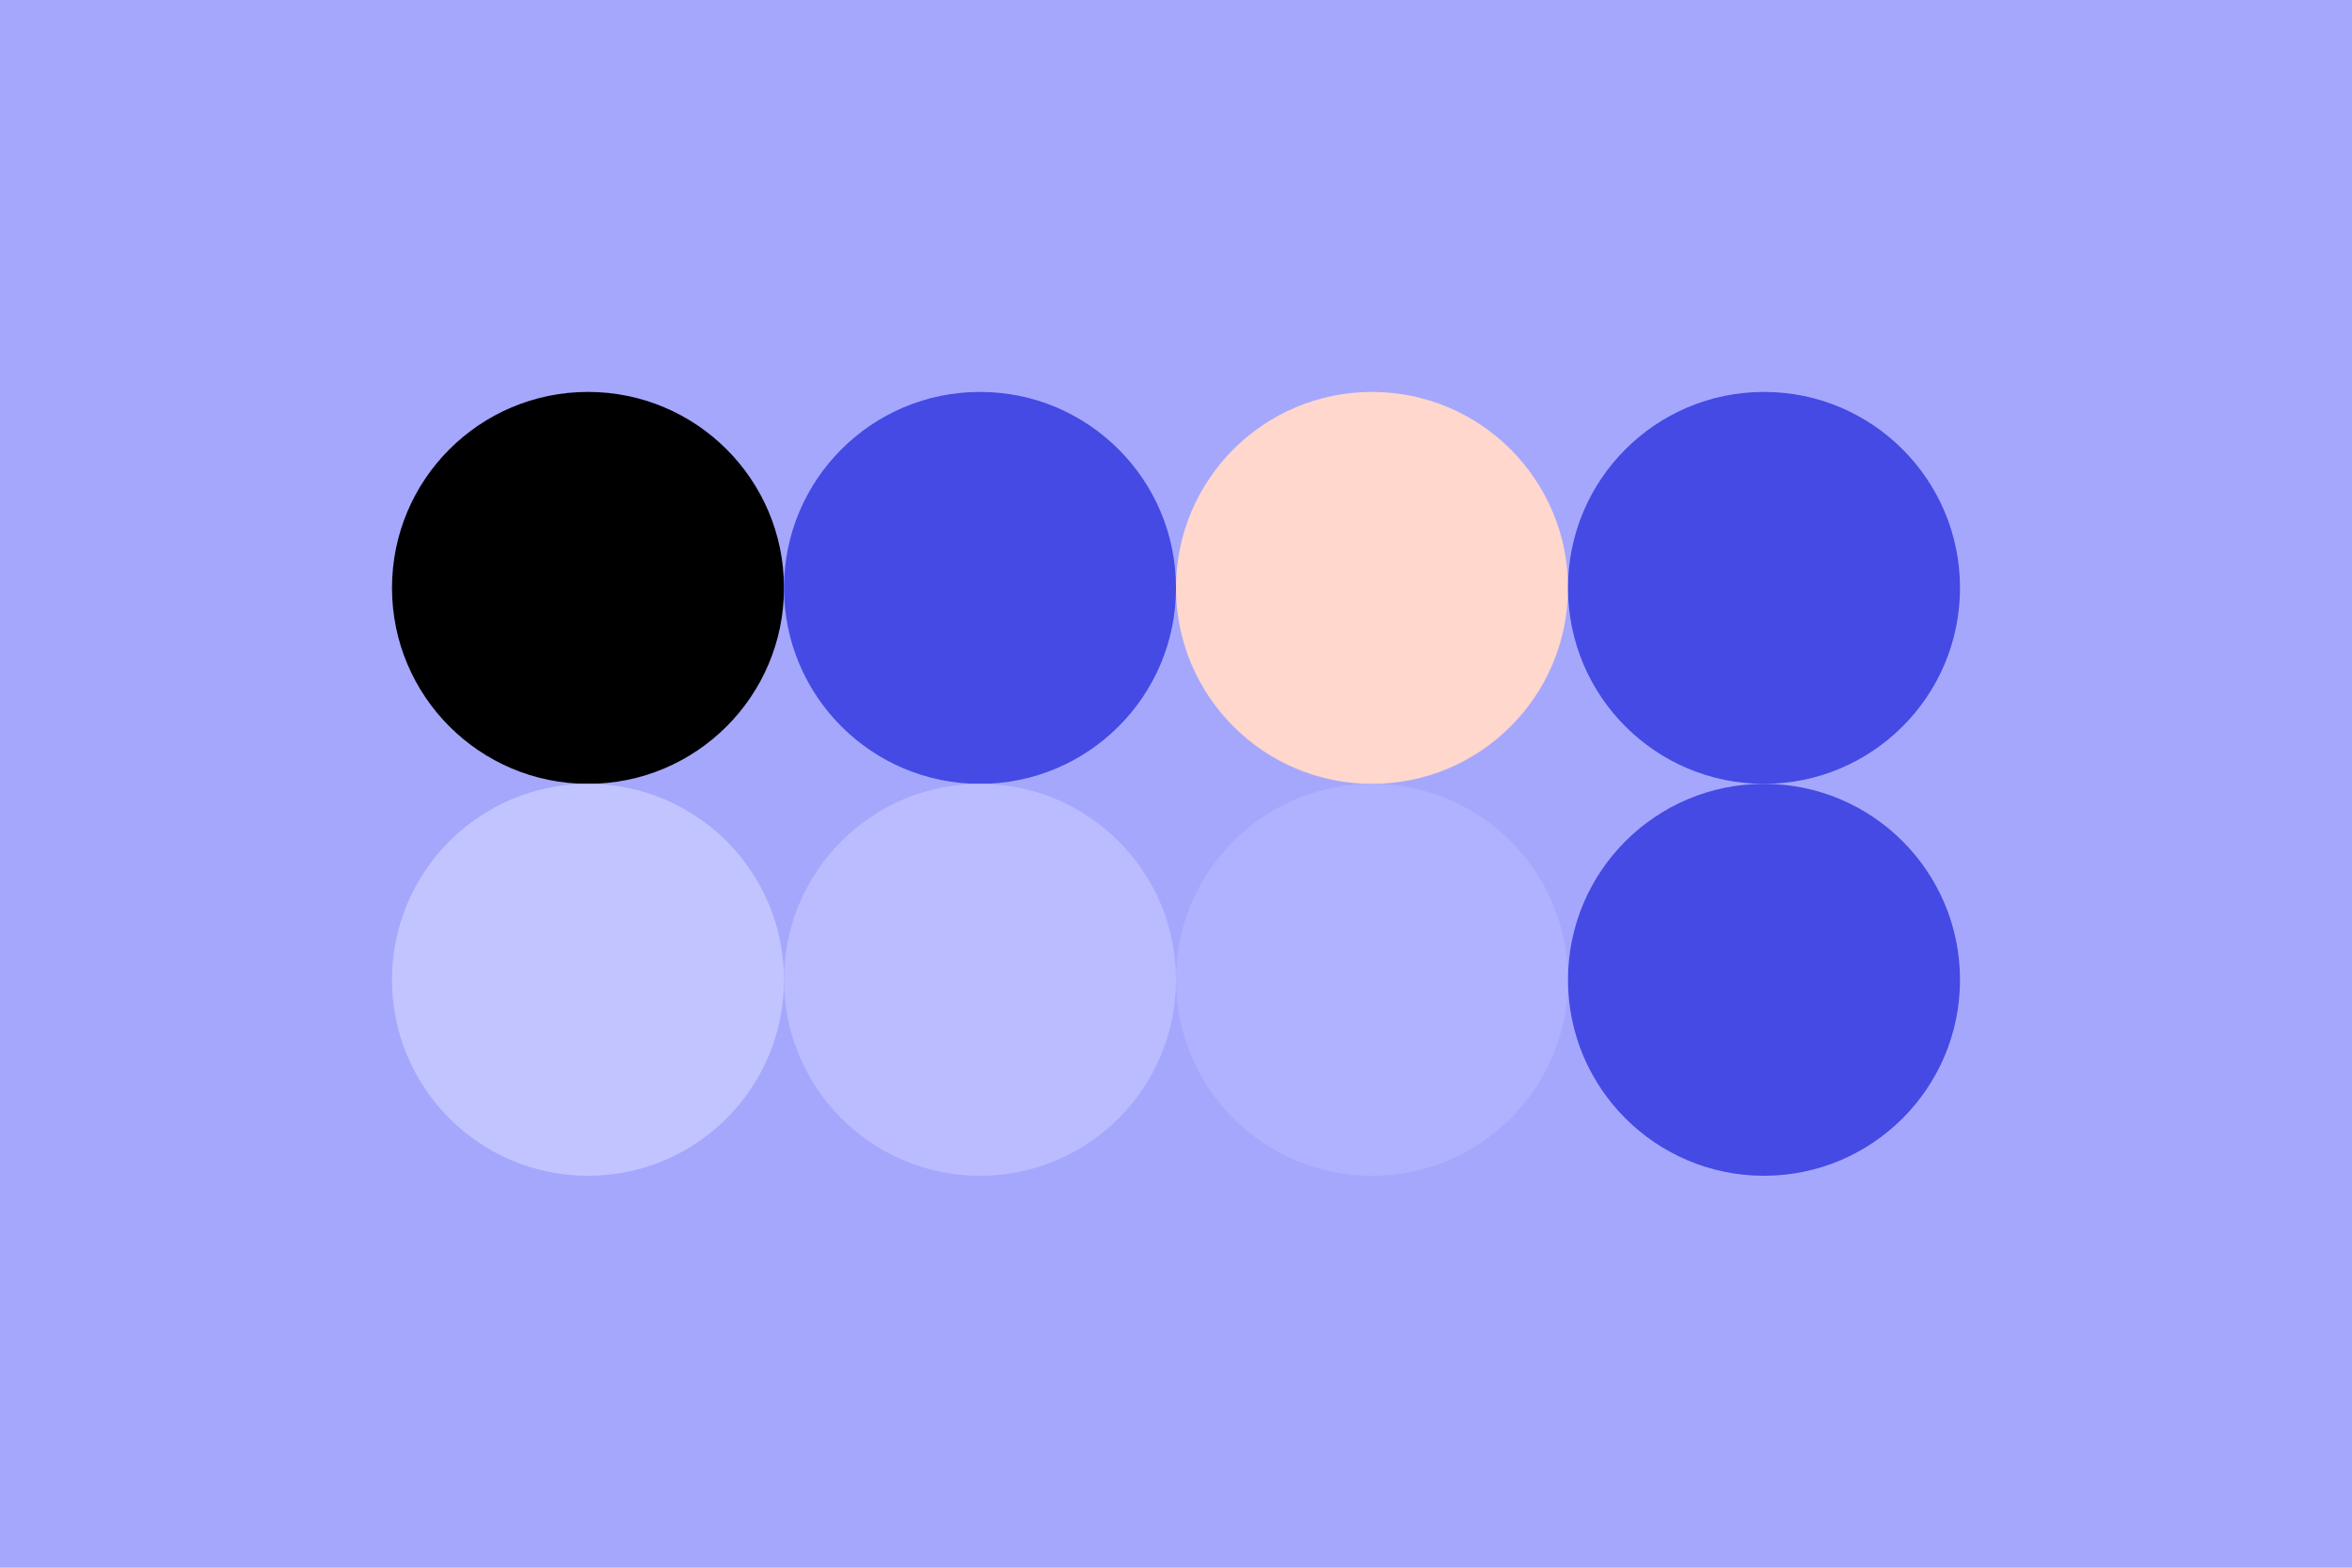
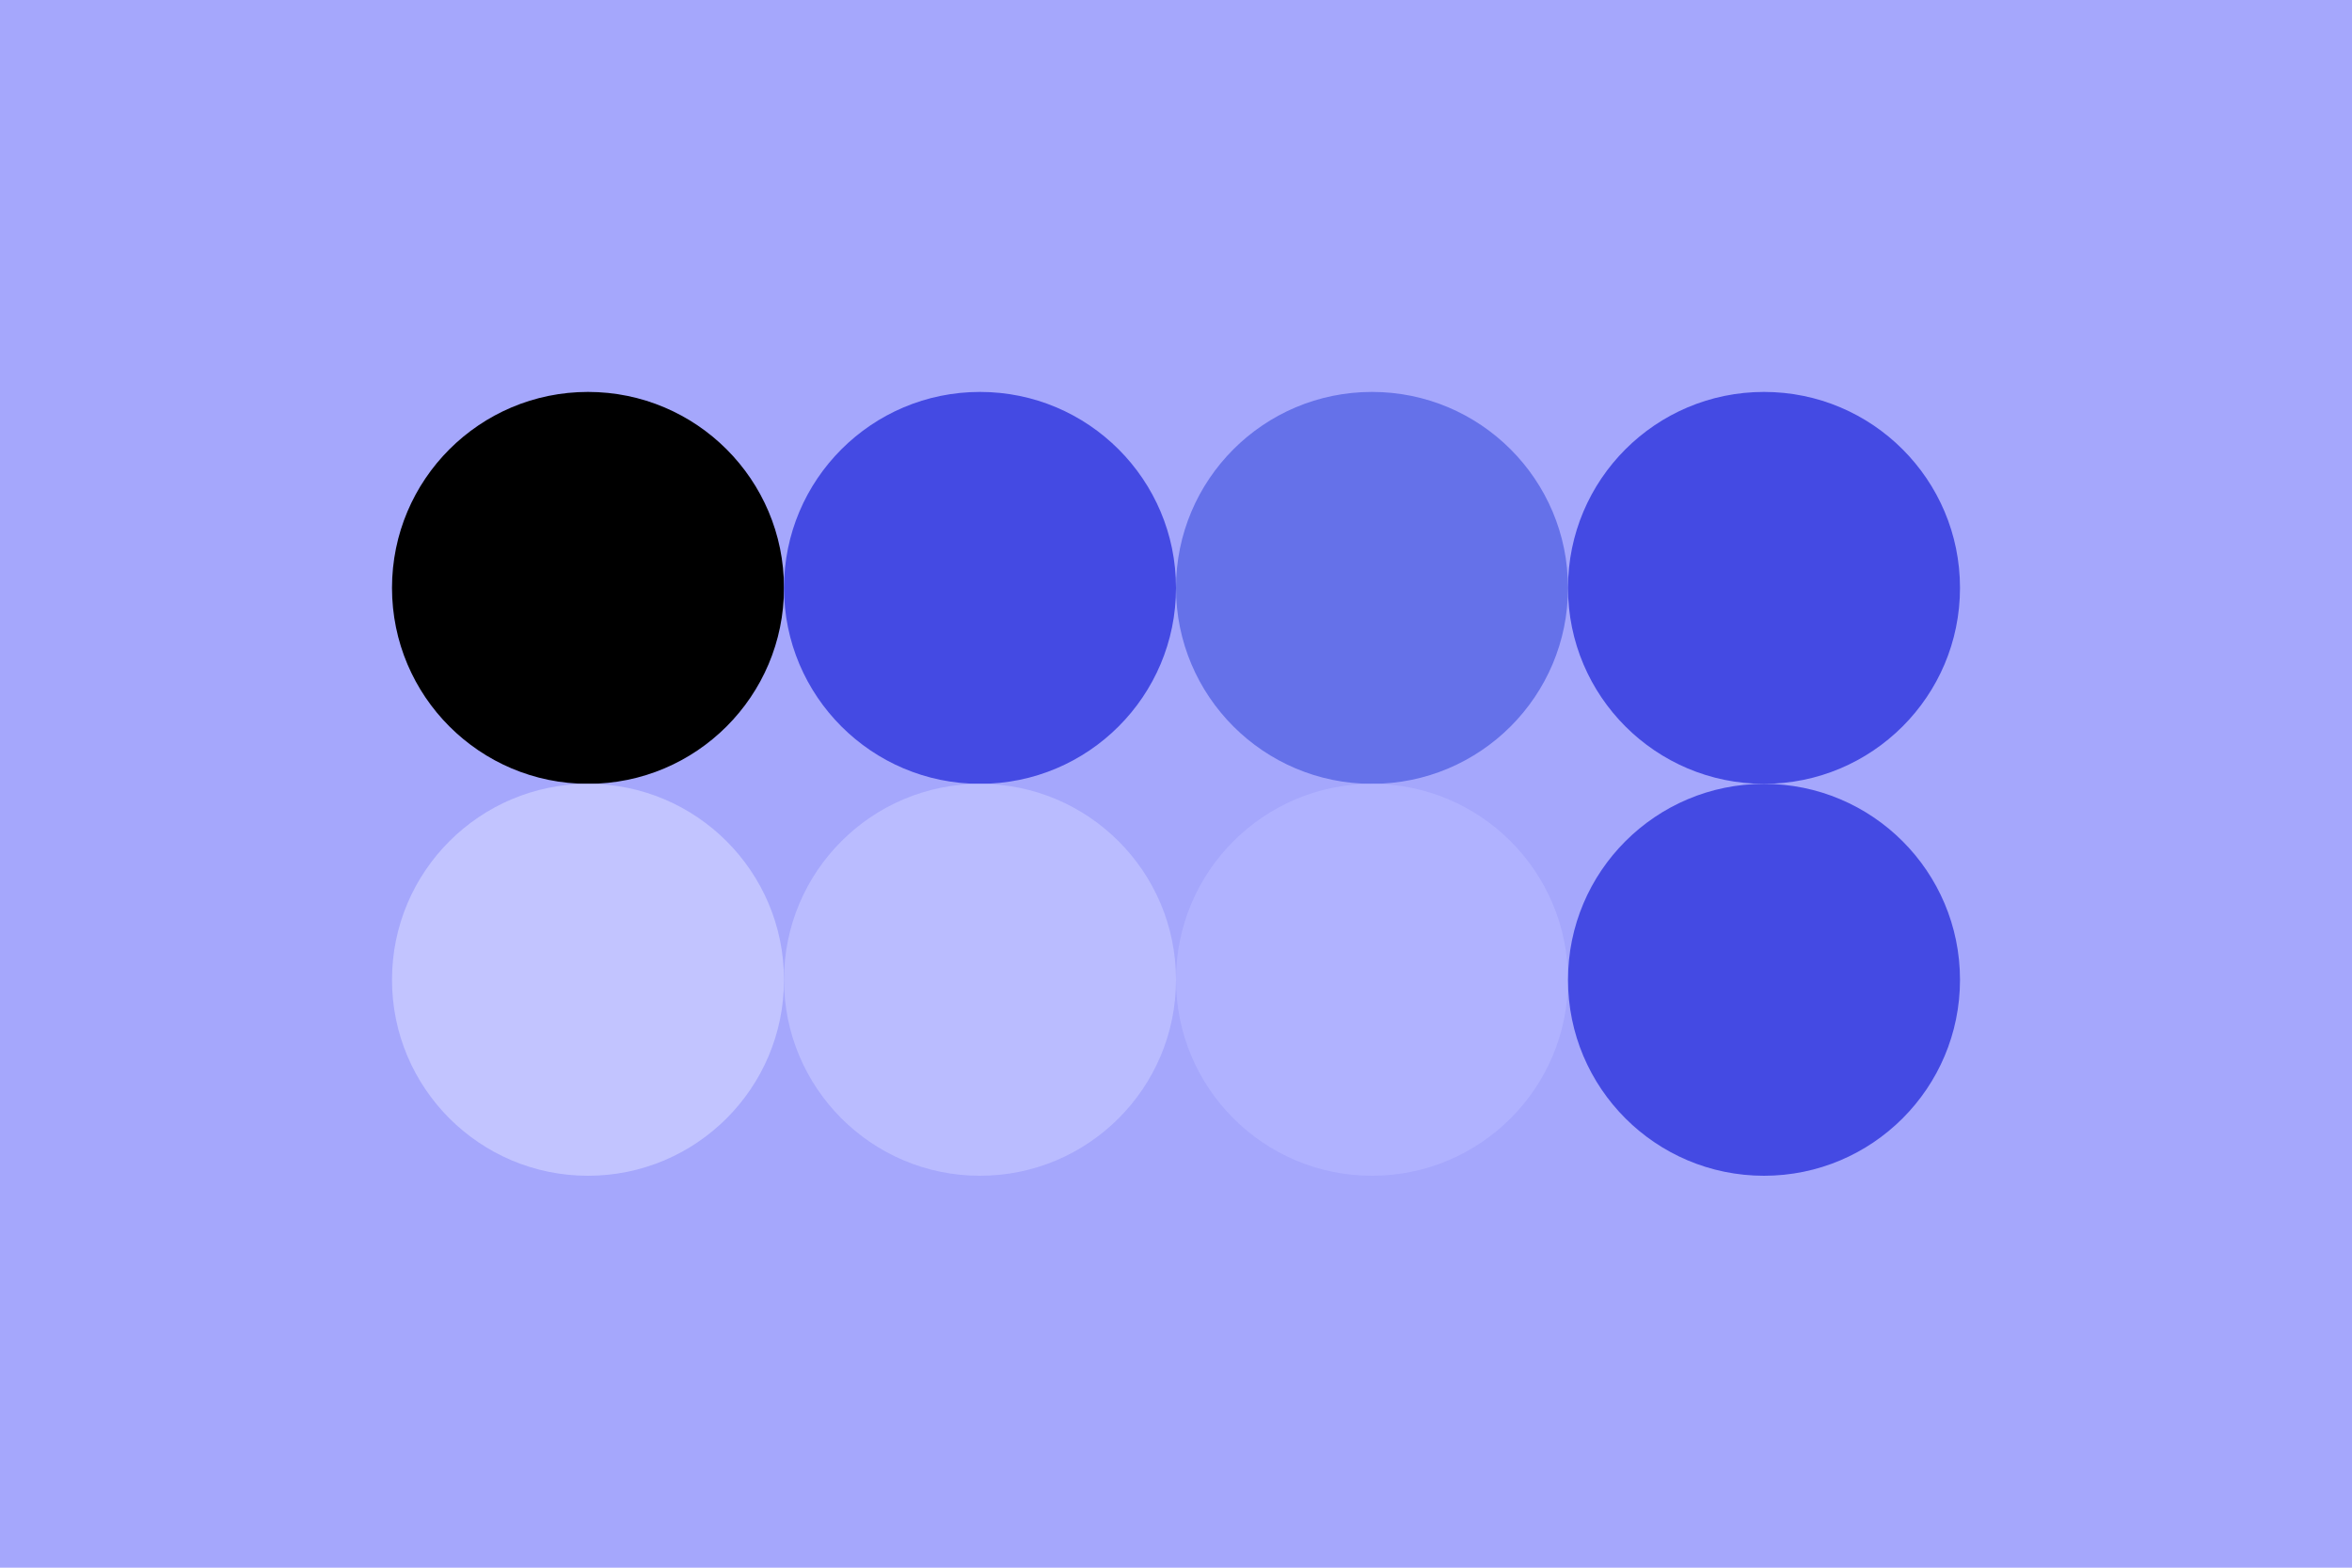
<svg xmlns="http://www.w3.org/2000/svg" width="96px" height="64px" baseProfile="full" version="1.1">
  <rect width="96" height="64" id="background" fill="#a5a7fc" />
  <circle cx="24" cy="24" r="8" id="f_high" fill="#000000" />
  <circle cx="40" cy="24" r="8" id="f_med" fill="#444ae3" />
-   <circle cx="56" cy="24" r="8" id="f_low" fill="#ffd7cd" />
+   <circle cx="56" cy="24" r="8" id="f_low" fill="#6571e9" />
  <circle cx="72" cy="24" r="8" id="f_inv" fill="#444ae3" />
  <circle cx="24" cy="40" r="8" id="b_high" fill="#c2c4ff" />
  <circle cx="40" cy="40" r="8" id="b_med" fill="#babcff" />
  <circle cx="56" cy="40" r="8" id="b_low" fill="#b0b2ff" />
  <circle cx="72" cy="40" r="8" id="b_inv" fill="#444ae3" />
</svg>
